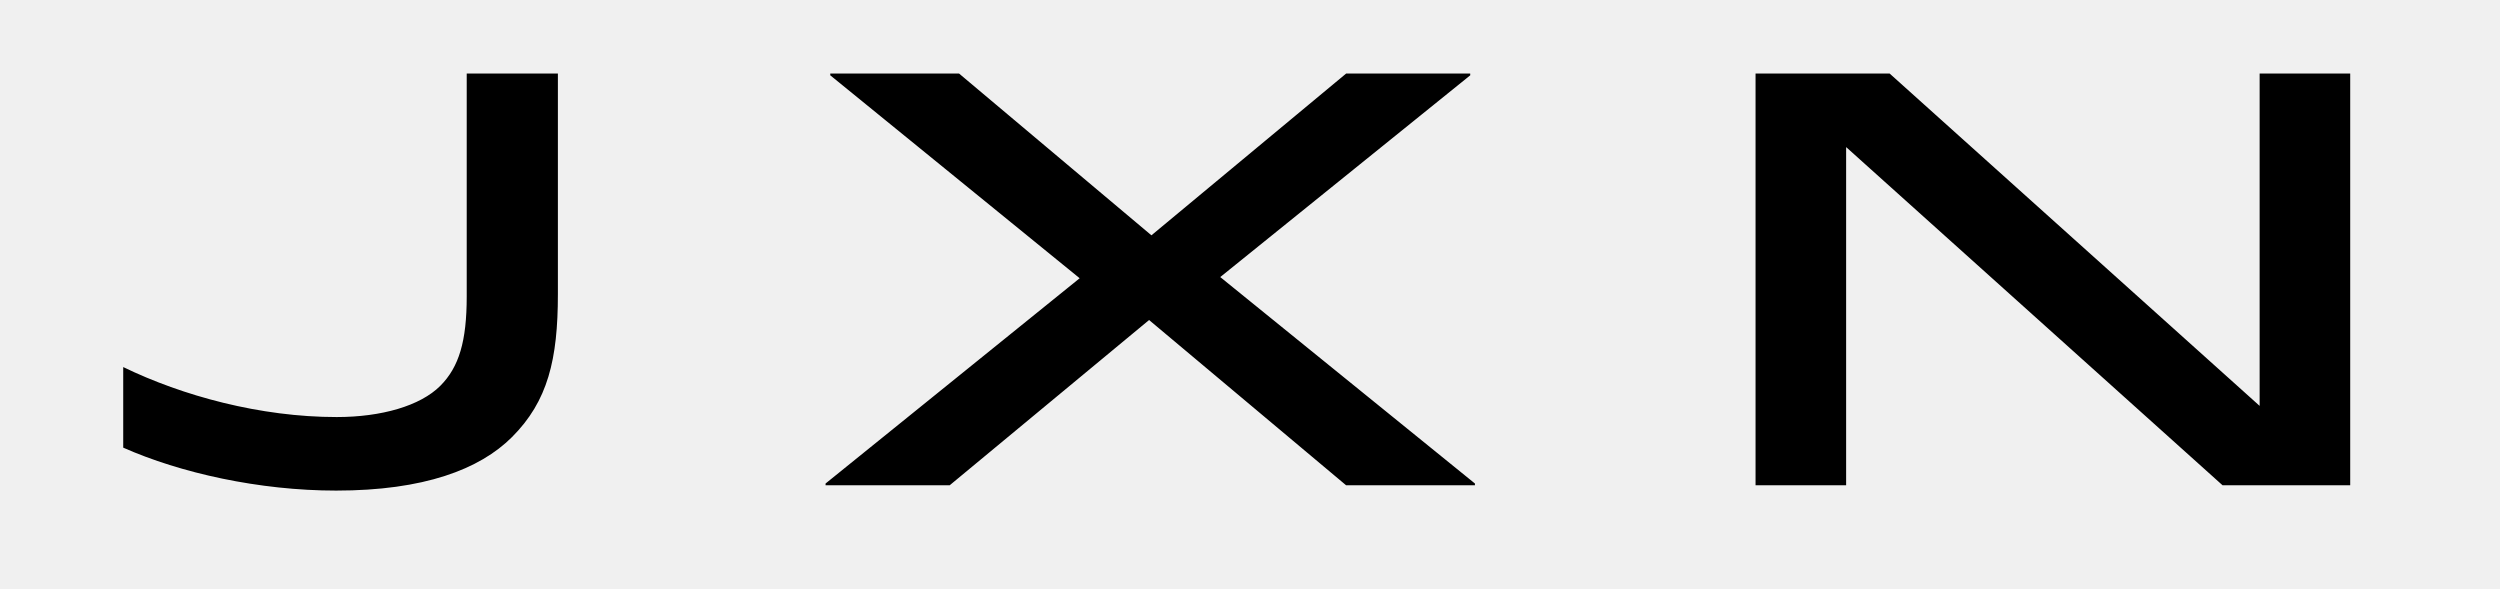
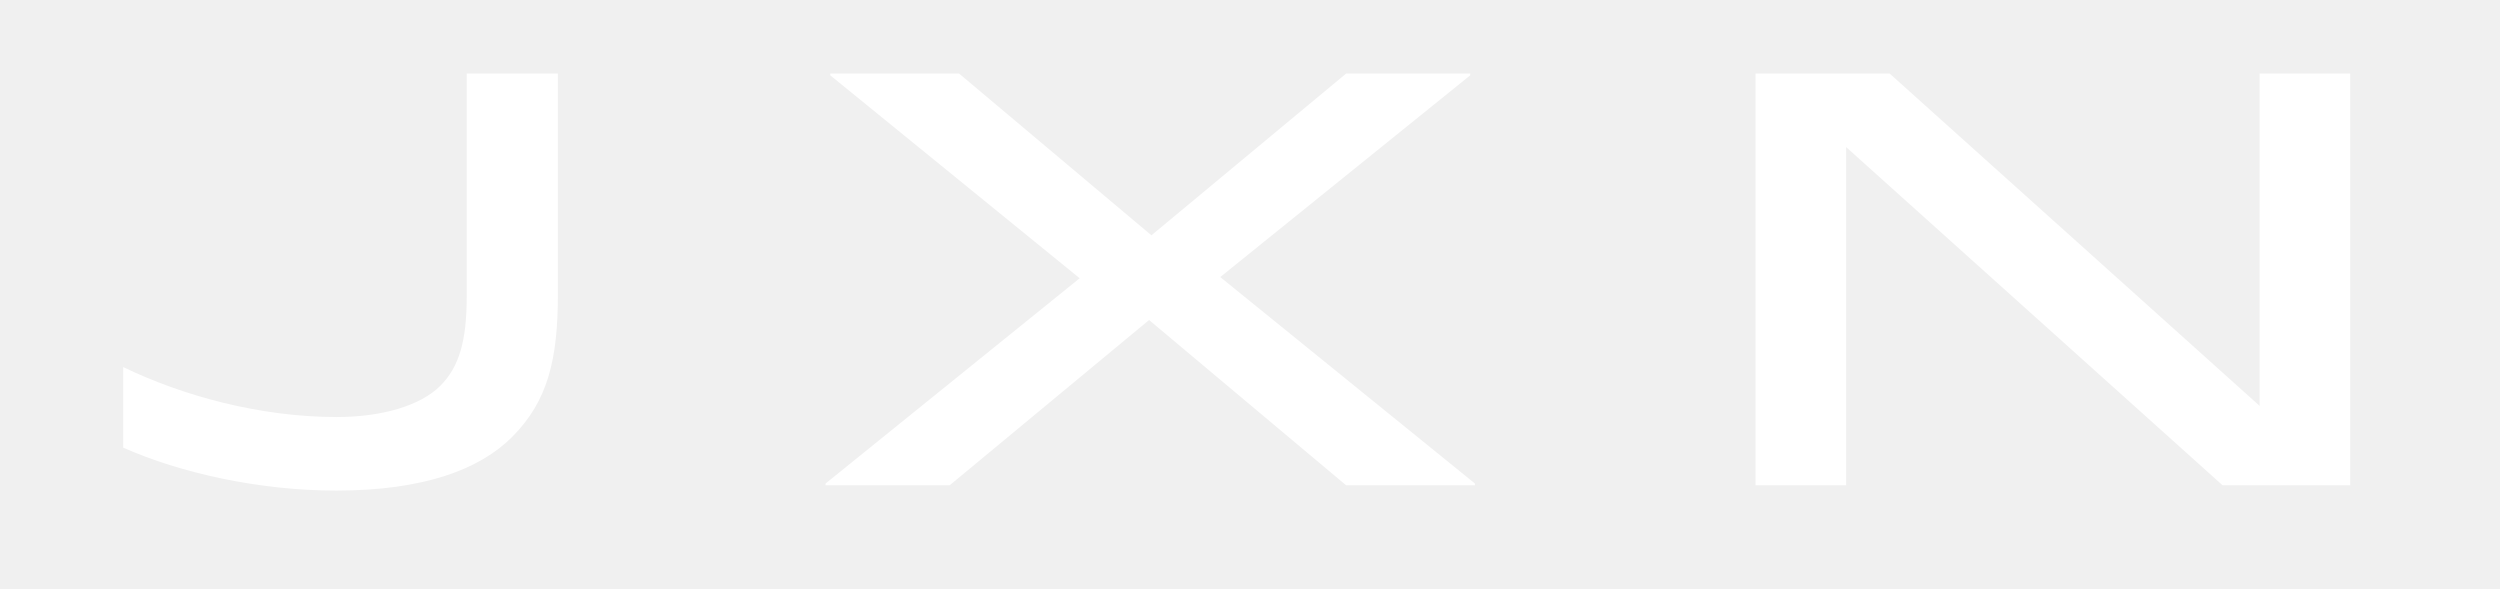
<svg xmlns="http://www.w3.org/2000/svg" version="1.1" id="Layer_1" x="0px" y="0px" width="272px" height="64px" viewBox="0 0 272 64" enable-background="new 0 0 272 64" xml:space="preserve">
-   <path d="M-422.375,52.8h-9.919V15.299L-458.276,52.8h-13.439l-25.982-37.501V52.8h-9.855V8.003h16.191l26.558,38.653l26.622-38.653  h15.807V52.8z M-348.772,8.003c12.543,0,16.511,1.792,19.71,4.992c2.432,2.432,3.392,6.079,3.392,9.854  c0,3.776-0.96,7.231-3.647,9.92c-2.432,2.432-6.144,4.479-14.719,5.056l24.062,14.782V52.8h-14.975l-23.678-14.847h-17.727V52.8  h-9.919V8.003H-348.772z M-376.354,30.146h27.71c6.976,0,9.983-0.96,11.519-2.496c1.024-1.023,1.6-2.367,1.6-4.544  c0-2.047-0.576-3.583-1.728-4.735c-1.536-1.536-4.16-2.304-11.327-2.304h-27.774V30.146z M-205.352,52.8h-9.919V15.299  L-241.253,52.8h-13.439l-25.982-37.501V52.8h-9.855V8.003h16.191l26.558,38.653l26.622-38.653h15.807V52.8z M-131.749,8.003  c12.543,0,16.511,1.792,19.71,4.992c2.432,2.432,3.392,6.079,3.392,9.854c0,3.776-0.959,7.231-3.647,9.92  c-2.432,2.432-6.144,4.479-14.719,5.056l24.062,14.782V52.8h-14.975l-23.678-14.847h-17.727V52.8h-9.919V8.003H-131.749z   M-159.331,30.146h27.71c6.976,0,9.983-0.96,11.519-2.496c1.024-1.023,1.6-2.367,1.6-4.544c0-2.047-0.576-3.583-1.728-4.735  c-1.536-1.536-4.16-2.304-11.327-2.304h-27.774V30.146z M-26.981,43.265c0.896-0.896,1.216-1.984,1.216-3.136  c0-1.344-0.32-2.368-1.088-3.136c-1.408-1.408-4.032-1.984-19.838-2.816c-17.855-0.896-23.294-2.367-26.366-5.439  c-1.792-1.792-2.56-4.287-2.56-7.487c0-3.264,0.704-6.336,3.136-8.768c3.136-3.136,9.28-5.312,25.022-5.312  c12.479,0,21.886,1.792,27.838,4.16v8.383c-6.783-2.88-18.047-4.991-27.838-4.991c-12.223,0-15.743,1.151-17.215,2.624  c-0.768,0.768-1.088,1.792-1.088,3.008c0,1.151,0.32,2.111,0.96,2.751c1.344,1.345,4.352,2.112,18.942,2.816  c18.879,0.96,24.126,2.368,27.198,5.439c1.792,1.792,2.752,4.544,2.752,7.743c0,3.328-0.704,6.399-3.136,8.832  c-3.2,3.199-9.536,5.695-26.302,5.695c-12.415,0-24.574-1.984-31.486-4.992v-8.383c6.656,3.199,20.799,5.823,31.486,5.823  C-32.805,46.08-28.773,45.057-26.981,43.265z M60.698,8.003v23.998c0,7.104-1.088,11.647-4.991,15.551  c-3.52,3.521-9.6,5.824-19.135,5.824c-8.384,0-16.959-1.92-23.166-4.672v-8.768c6.463,3.136,14.91,5.439,23.229,5.439  c4.864,0,9.088-1.216,11.264-3.392c2.048-2.048,2.88-4.863,2.88-9.728V8.003H60.698z M89.821,52.607l27.646-22.334L90.333,8.195  V8.003h14.015l20.927,17.599l21.183-17.599h13.503v0.192l-27.198,21.95l27.71,22.462V52.8h-14.015l-21.438-17.982L103.324,52.8  H89.821V52.607z M245.848,44.16V8.003h9.855V52.8h-13.887l-40.957-36.797V52.8h-9.855V8.003h14.591L245.848,44.16z M291.803,8.003  h39.806c12.159,0,16.318,1.472,19.326,4.479c2.112,2.112,2.688,4.48,2.688,7.296c0,5.823-3.583,8.896-10.111,10.239  c6.848,1.279,10.752,4.224,10.752,10.239c0,2.688-0.576,5.439-2.816,7.68c-2.752,2.751-7.487,4.863-20.286,4.863h-39.357V8.003z   M330.968,15.938h-29.374v10.367h28.67c8.704,0,10.752-0.768,12.096-2.111c0.768-0.769,1.088-1.792,1.088-3.136  c0-1.217-0.256-2.24-1.152-3.137C340.951,16.578,338.455,15.938,330.968,15.938z M330.264,33.985h-28.67V45.12h30.015  c7.167,0,9.791-0.576,11.135-1.92c1.088-1.088,1.344-2.304,1.344-3.583c0-1.408-0.319-2.433-1.151-3.265  C341.591,35.009,339.415,33.985,330.264,33.985z M442.582,44.608V52.8H387.61V8.003h9.919v36.605H442.582z M483.801,8.003v18.11  h9.408l27.838-18.11h14.654v0.192l-34.558,21.95l35.07,22.462V52.8h-15.423L492.44,34.177h-8.64V52.8h-9.919V8.003H483.801z" />
+   <path fill="#FFFFFF" d="M-422.375,52.8h-9.919V15.299L-458.276,52.8h-13.439l-25.982-37.501V52.8h-9.855V8.003h16.191l26.558,38.653  l26.622-38.653h15.807L-422.375,52.8L-422.375,52.8z M-348.772,8.003c12.543,0,16.511,1.792,19.71,4.992  c2.432,2.432,3.392,6.079,3.392,9.854c0,3.776-0.96,7.231-3.647,9.92c-2.432,2.432-6.144,4.479-14.719,5.056l24.062,14.782V52.8  h-14.975l-23.678-14.847h-17.727V52.8h-9.919V8.003H-348.772z M-376.354,30.146h27.71c6.976,0,9.983-0.96,11.519-2.496  c1.024-1.023,1.6-2.367,1.6-4.544c0-2.047-0.576-3.583-1.728-4.735c-1.536-1.536-4.16-2.304-11.327-2.304h-27.774V30.146  L-376.354,30.146z M-205.352,52.8h-9.919V15.299L-241.253,52.8h-13.439l-25.982-37.501V52.8h-9.855V8.003h16.191l26.558,38.653  l26.622-38.653h15.807L-205.352,52.8L-205.352,52.8z M-131.749,8.003c12.543,0,16.511,1.792,19.71,4.992  c2.432,2.432,3.392,6.079,3.392,9.854c0,3.776-0.959,7.231-3.647,9.92c-2.432,2.432-6.144,4.479-14.719,5.056l24.062,14.782V52.8  h-14.975l-23.678-14.847h-17.727V52.8h-9.919V8.003H-131.749z M-159.331,30.146h27.71c6.976,0,9.983-0.96,11.519-2.496  c1.024-1.023,1.6-2.367,1.6-4.544c0-2.047-0.576-3.583-1.728-4.735c-1.536-1.536-4.16-2.304-11.327-2.304h-27.774V30.146  L-159.331,30.146z M-26.981,43.266c0.896-0.896,1.216-1.984,1.216-3.137c0-1.344-0.32-2.368-1.088-3.136  c-1.408-1.408-4.032-1.984-19.838-2.816c-17.855-0.896-23.294-2.367-26.366-5.439c-1.792-1.792-2.56-4.287-2.56-7.487  c0-3.264,0.704-6.336,3.136-8.768c3.136-3.136,9.28-5.312,25.022-5.312c12.479,0,21.886,1.792,27.838,4.16v8.383  c-6.783-2.88-18.047-4.991-27.838-4.991c-12.223,0-15.743,1.151-17.215,2.624c-0.768,0.768-1.088,1.792-1.088,3.008  c0,1.151,0.32,2.111,0.96,2.751c1.344,1.345,4.352,2.112,18.942,2.816c18.879,0.96,24.126,2.368,27.198,5.439  c1.792,1.792,2.752,4.543,2.752,7.743c0,3.328-0.704,6.399-3.136,8.832c-3.2,3.199-9.536,5.695-26.302,5.695  c-12.415,0-24.574-1.984-31.486-4.992v-8.383c6.656,3.199,20.799,5.823,31.486,5.823C-32.805,46.08-28.773,45.057-26.981,43.266z   M60.698,8.003v23.998c0,7.104-1.088,11.647-4.991,15.551c-3.52,3.521-9.6,5.824-19.135,5.824c-8.384,0-16.959-1.92-23.166-4.672  v-8.769c6.463,3.137,14.91,5.439,23.229,5.439c4.864,0,9.088-1.216,11.264-3.393c2.048-2.047,2.88-4.862,2.88-9.728V8.003H60.698z   M89.821,52.607l27.646-22.334L90.333,8.195V8.003h14.015l20.927,17.599l21.183-17.599h13.503v0.192l-27.198,21.95l27.709,22.462  V52.8h-14.015L125.02,34.818L103.324,52.8H89.821V52.607z M245.848,44.16V8.003h9.855V52.8h-13.887l-40.957-36.797V52.8h-9.855  V8.003h14.592L245.848,44.16z M291.803,8.003h39.807c12.158,0,16.317,1.472,19.326,4.479c2.111,2.112,2.688,4.48,2.688,7.296  c0,5.823-3.583,8.896-10.111,10.239c6.848,1.279,10.752,4.224,10.752,10.239c0,2.688-0.576,5.439-2.815,7.68  c-2.753,2.752-7.487,4.863-20.286,4.863h-39.357V8.003H291.803z M330.968,15.938h-29.374v10.367h28.67  c8.704,0,10.752-0.768,12.096-2.111c0.769-0.769,1.089-1.792,1.089-3.136c0-1.217-0.257-2.24-1.152-3.137  C340.951,16.578,338.455,15.938,330.968,15.938z M330.264,33.984h-28.67V45.12h30.016c7.166,0,9.791-0.576,11.135-1.92  c1.088-1.089,1.344-2.304,1.344-3.583c0-1.408-0.318-2.434-1.15-3.266C341.591,35.009,339.415,33.984,330.264,33.984z   M442.582,44.607V52.8h-54.973V8.003h9.92v36.604H442.582z M483.801,8.003v18.11h9.408l27.838-18.11h14.654v0.192l-34.559,21.95  l35.07,22.462V52.8H520.79l-28.35-18.623H483.8V52.8h-9.919V8.003H483.801z" />
</svg>
